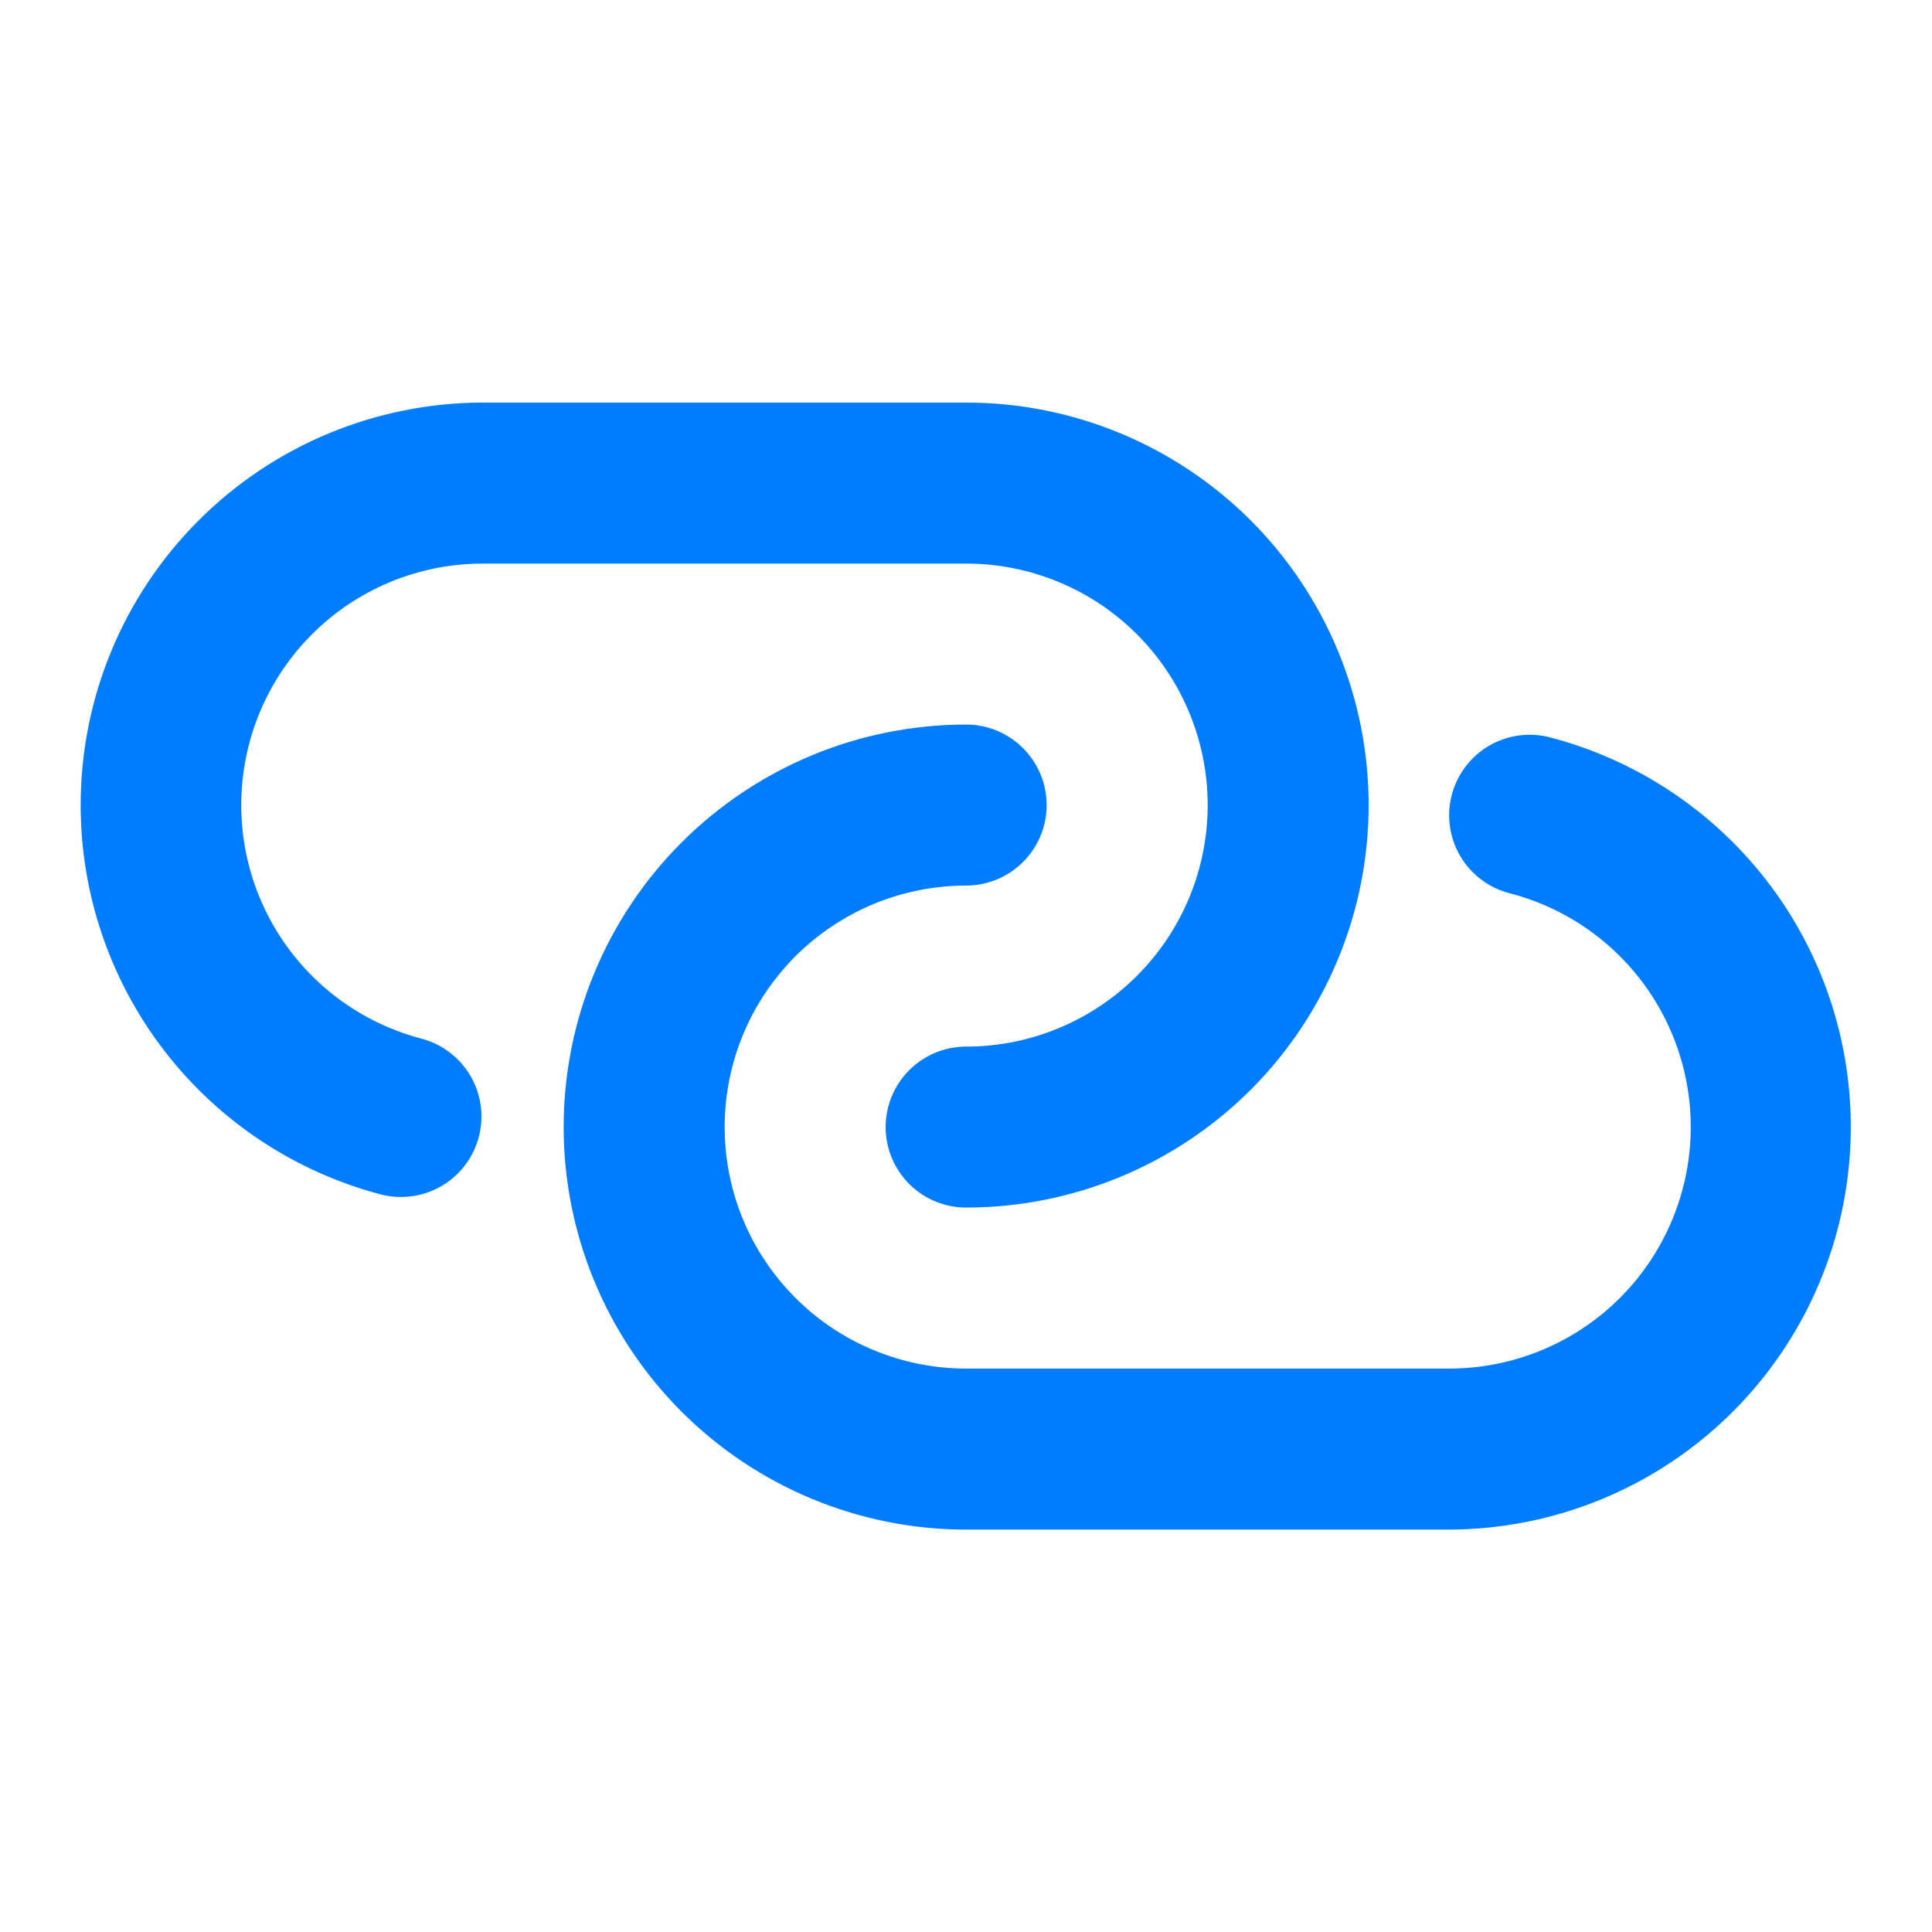
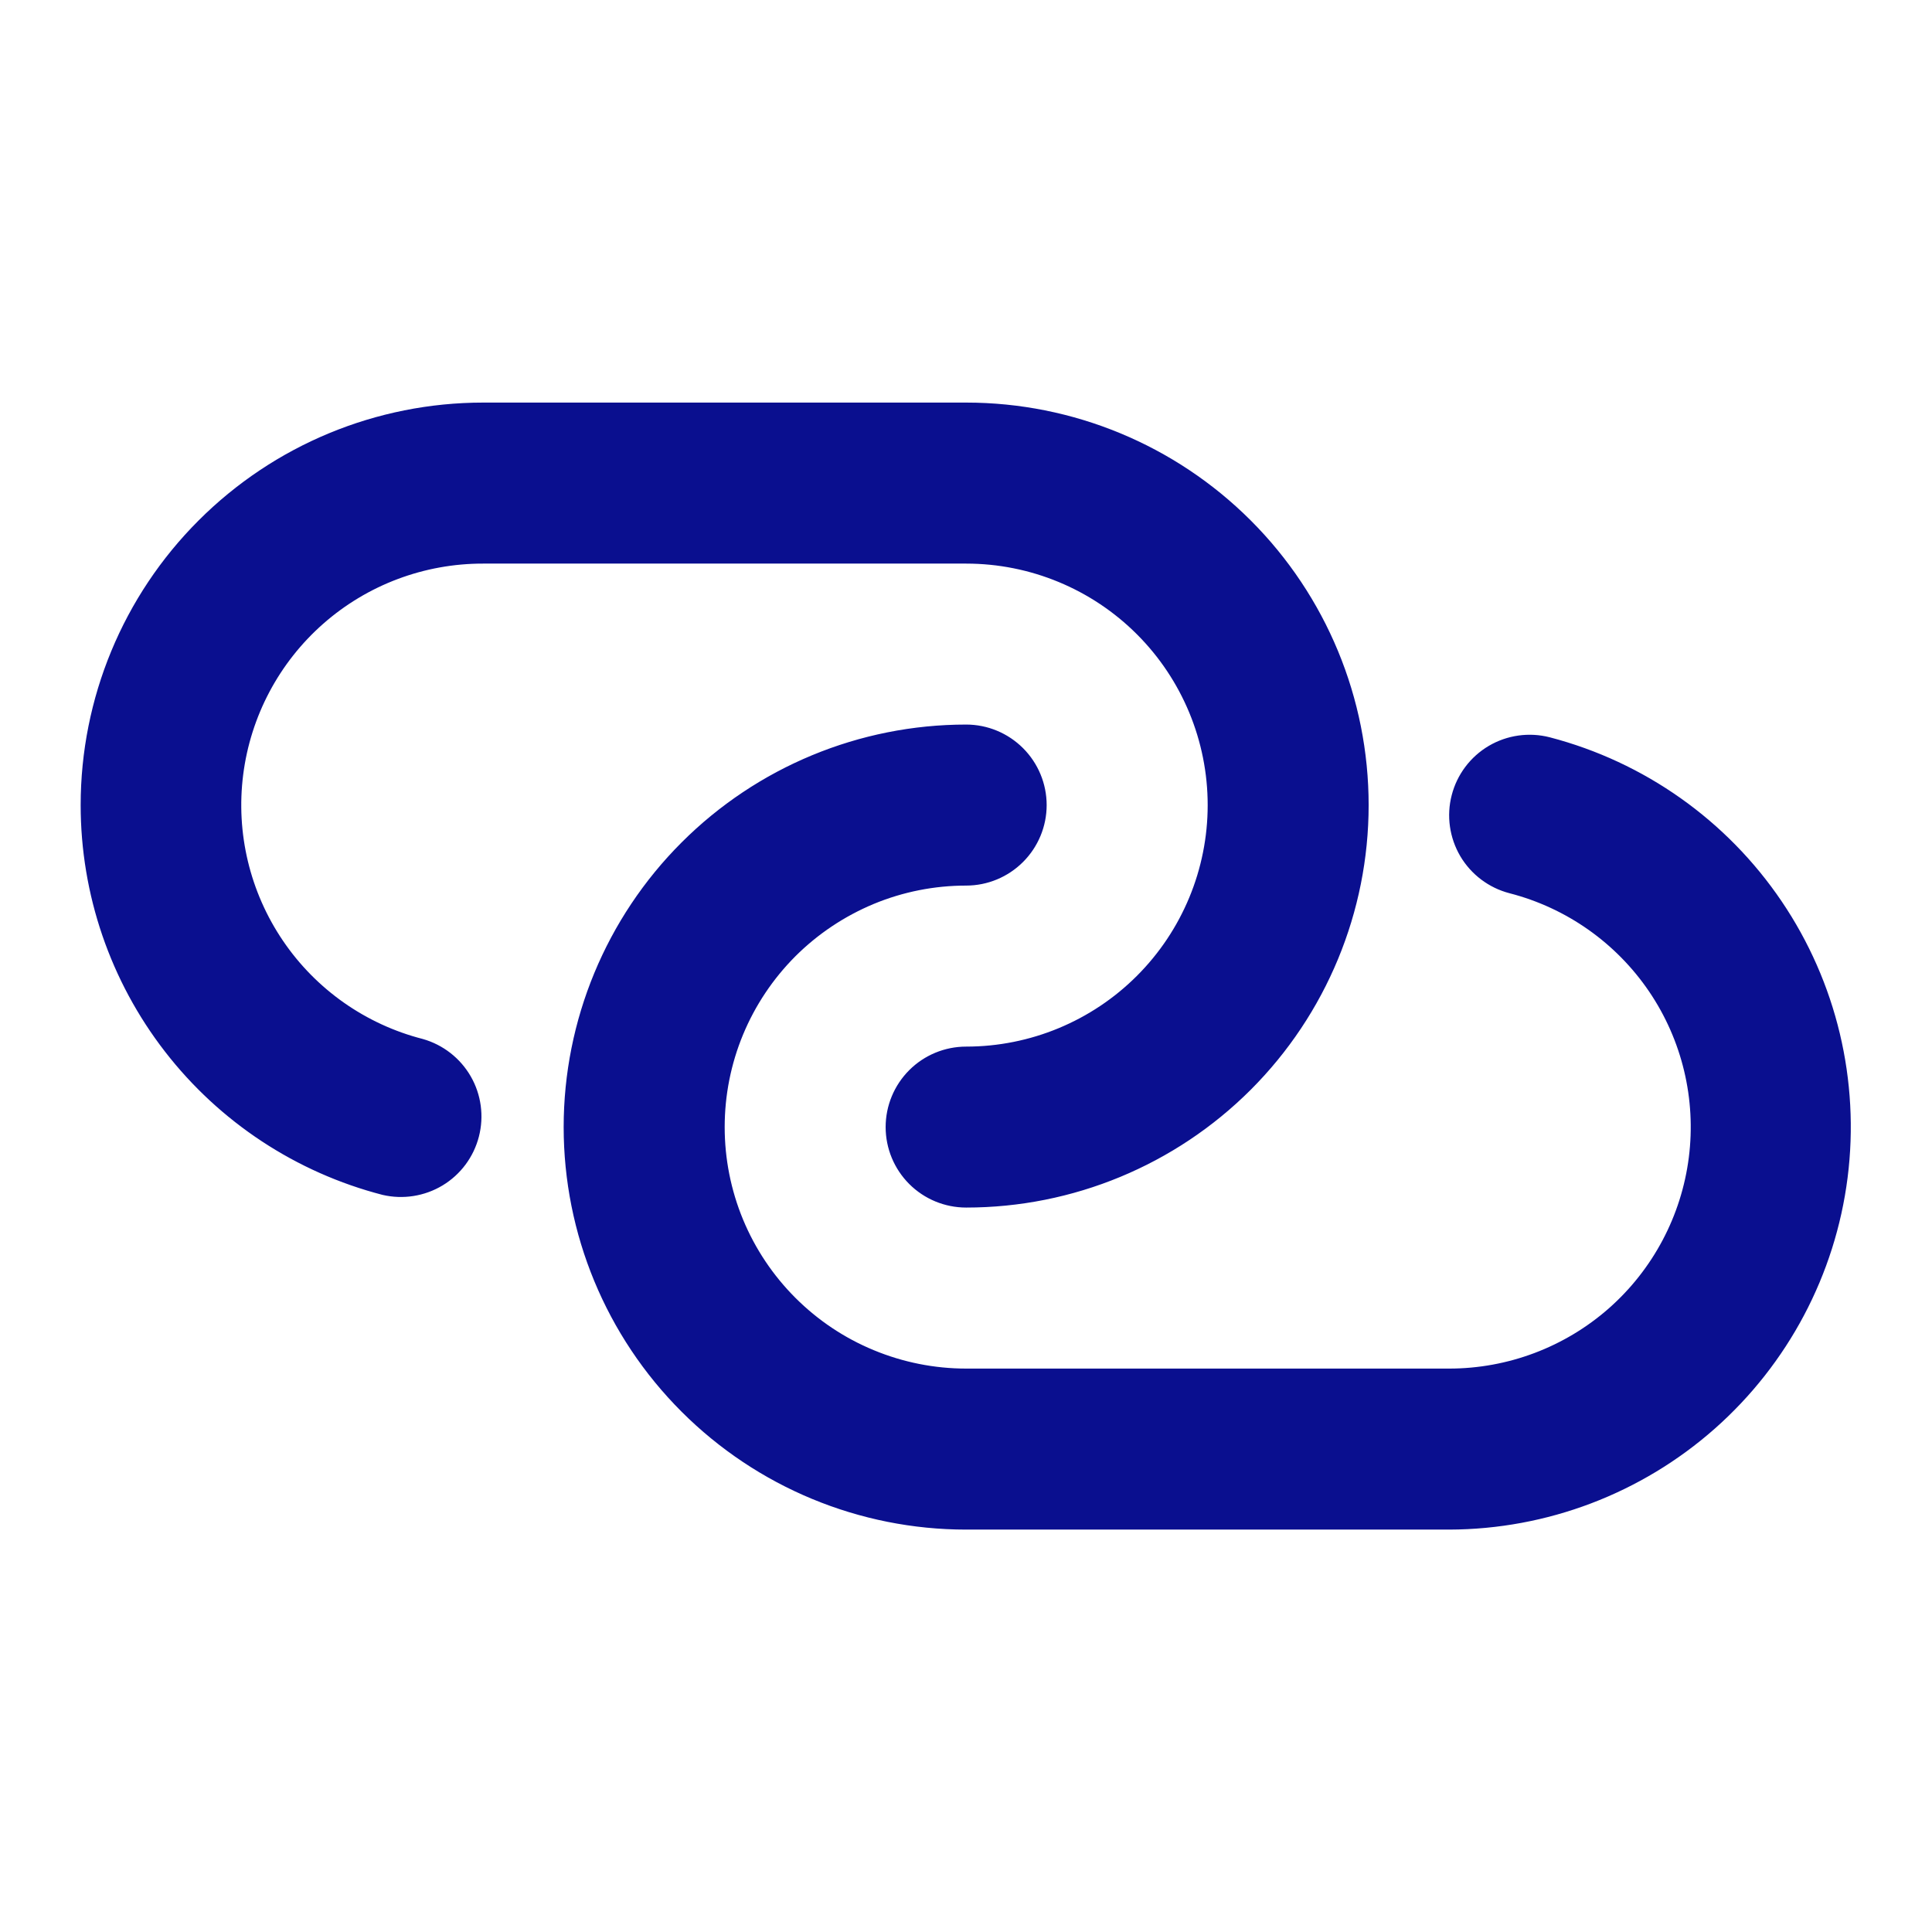
<svg xmlns="http://www.w3.org/2000/svg" width="32" height="32" viewBox="0 0 32 32" fill="none">
-   <path fill-rule="evenodd" clip-rule="evenodd" d="M1.336 13.335C1.336 11.566 2.038 9.871 3.289 8.621C4.539 7.37 6.234 6.668 8.003 6.668H16.003C17.771 6.668 19.466 7.37 20.717 8.621C21.967 9.871 22.669 11.566 22.669 13.335C22.669 15.103 21.967 16.798 20.717 18.049C19.466 19.299 17.771 20.001 16.003 20.001C15.649 20.001 15.31 19.861 15.06 19.611C14.81 19.361 14.669 19.022 14.669 18.668C14.669 18.314 14.81 17.975 15.06 17.725C15.31 17.475 15.649 17.335 16.003 17.335C17.064 17.335 18.081 16.913 18.831 16.163C19.581 15.413 20.003 14.396 20.003 13.335C20.003 12.274 19.581 11.256 18.831 10.506C18.081 9.756 17.064 9.335 16.003 9.335H8.003C7.028 9.333 6.086 9.687 5.354 10.331C4.622 10.975 4.151 11.864 4.028 12.831C3.905 13.798 4.14 14.776 4.687 15.582C5.235 16.389 6.058 16.967 7.003 17.209C7.338 17.304 7.623 17.526 7.797 17.828C7.971 18.13 8.019 18.489 7.932 18.826C7.845 19.164 7.629 19.454 7.331 19.634C7.032 19.814 6.675 19.87 6.336 19.791C4.905 19.421 3.637 18.586 2.732 17.417C1.827 16.249 1.336 14.813 1.336 13.335ZM16.003 14.668C15.477 14.668 14.957 14.771 14.472 14.972C13.987 15.174 13.546 15.468 13.174 15.839C12.803 16.211 12.508 16.652 12.307 17.137C12.106 17.622 12.003 18.143 12.003 18.668C12.003 19.193 12.106 19.713 12.307 20.199C12.508 20.684 12.803 21.125 13.174 21.496C13.546 21.868 13.987 22.163 14.472 22.363C14.957 22.564 15.477 22.668 16.003 22.668H24.003C24.976 22.668 25.917 22.313 26.648 21.67C27.378 21.026 27.849 20.138 27.972 19.172C28.095 18.206 27.861 17.228 27.314 16.422C26.767 15.617 25.946 15.038 25.003 14.795C24.66 14.706 24.367 14.485 24.187 14.181C24.008 13.876 23.956 13.512 24.045 13.17C24.133 12.828 24.354 12.534 24.659 12.354C24.963 12.175 25.327 12.124 25.669 12.212C27.237 12.621 28.602 13.587 29.51 14.929C30.418 16.271 30.806 17.898 30.602 19.506C30.398 21.113 29.615 22.591 28.401 23.664C27.186 24.737 25.623 25.331 24.003 25.335H16.003C14.235 25.335 12.539 24.632 11.289 23.382C10.038 22.132 9.336 20.436 9.336 18.668C9.336 16.9 10.038 15.204 11.289 13.954C12.539 12.704 14.235 12.001 16.003 12.001C16.356 12.001 16.695 12.142 16.945 12.392C17.195 12.642 17.336 12.981 17.336 13.335C17.336 13.688 17.195 14.027 16.945 14.277C16.695 14.527 16.356 14.668 16.003 14.668Z" fill="#007DFE" />
+   <path fill-rule="evenodd" clip-rule="evenodd" d="M1.336 13.335C1.336 11.566 2.038 9.871 3.289 8.621C4.539 7.37 6.234 6.668 8.003 6.668H16.003C17.771 6.668 19.466 7.37 20.717 8.621C21.967 9.871 22.669 11.566 22.669 13.335C22.669 15.103 21.967 16.798 20.717 18.049C19.466 19.299 17.771 20.001 16.003 20.001C15.649 20.001 15.31 19.861 15.06 19.611C14.81 19.361 14.669 19.022 14.669 18.668C14.669 18.314 14.81 17.975 15.06 17.725C15.31 17.475 15.649 17.335 16.003 17.335C17.064 17.335 18.081 16.913 18.831 16.163C19.581 15.413 20.003 14.396 20.003 13.335C20.003 12.274 19.581 11.256 18.831 10.506C18.081 9.756 17.064 9.335 16.003 9.335H8.003C7.028 9.333 6.086 9.687 5.354 10.331C4.622 10.975 4.151 11.864 4.028 12.831C3.905 13.798 4.14 14.776 4.687 15.582C5.235 16.389 6.058 16.967 7.003 17.209C7.338 17.304 7.623 17.526 7.797 17.828C7.971 18.13 8.019 18.489 7.932 18.826C7.845 19.164 7.629 19.454 7.331 19.634C7.032 19.814 6.675 19.87 6.336 19.791C4.905 19.421 3.637 18.586 2.732 17.417C1.827 16.249 1.336 14.813 1.336 13.335ZM16.003 14.668C15.477 14.668 14.957 14.771 14.472 14.972C13.987 15.174 13.546 15.468 13.174 15.839C12.803 16.211 12.508 16.652 12.307 17.137C12.106 17.622 12.003 18.143 12.003 18.668C12.003 19.193 12.106 19.713 12.307 20.199C12.508 20.684 12.803 21.125 13.174 21.496C13.546 21.868 13.987 22.163 14.472 22.363C14.957 22.564 15.477 22.668 16.003 22.668H24.003C24.976 22.668 25.917 22.313 26.648 21.67C27.378 21.026 27.849 20.138 27.972 19.172C28.095 18.206 27.861 17.228 27.314 16.422C26.767 15.617 25.946 15.038 25.003 14.795C24.66 14.706 24.367 14.485 24.187 14.181C24.008 13.876 23.956 13.512 24.045 13.17C24.133 12.828 24.354 12.534 24.659 12.354C24.963 12.175 25.327 12.124 25.669 12.212C27.237 12.621 28.602 13.587 29.51 14.929C30.418 16.271 30.806 17.898 30.602 19.506C30.398 21.113 29.615 22.591 28.401 23.664C27.186 24.737 25.623 25.331 24.003 25.335H16.003C14.235 25.335 12.539 24.632 11.289 23.382C10.038 22.132 9.336 20.436 9.336 18.668C9.336 16.9 10.038 15.204 11.289 13.954C12.539 12.704 14.235 12.001 16.003 12.001C16.356 12.001 16.695 12.142 16.945 12.392C17.195 12.642 17.336 12.981 17.336 13.335C17.336 13.688 17.195 14.027 16.945 14.277C16.695 14.527 16.356 14.668 16.003 14.668Z" fill="#0A0F8F" />
</svg>
